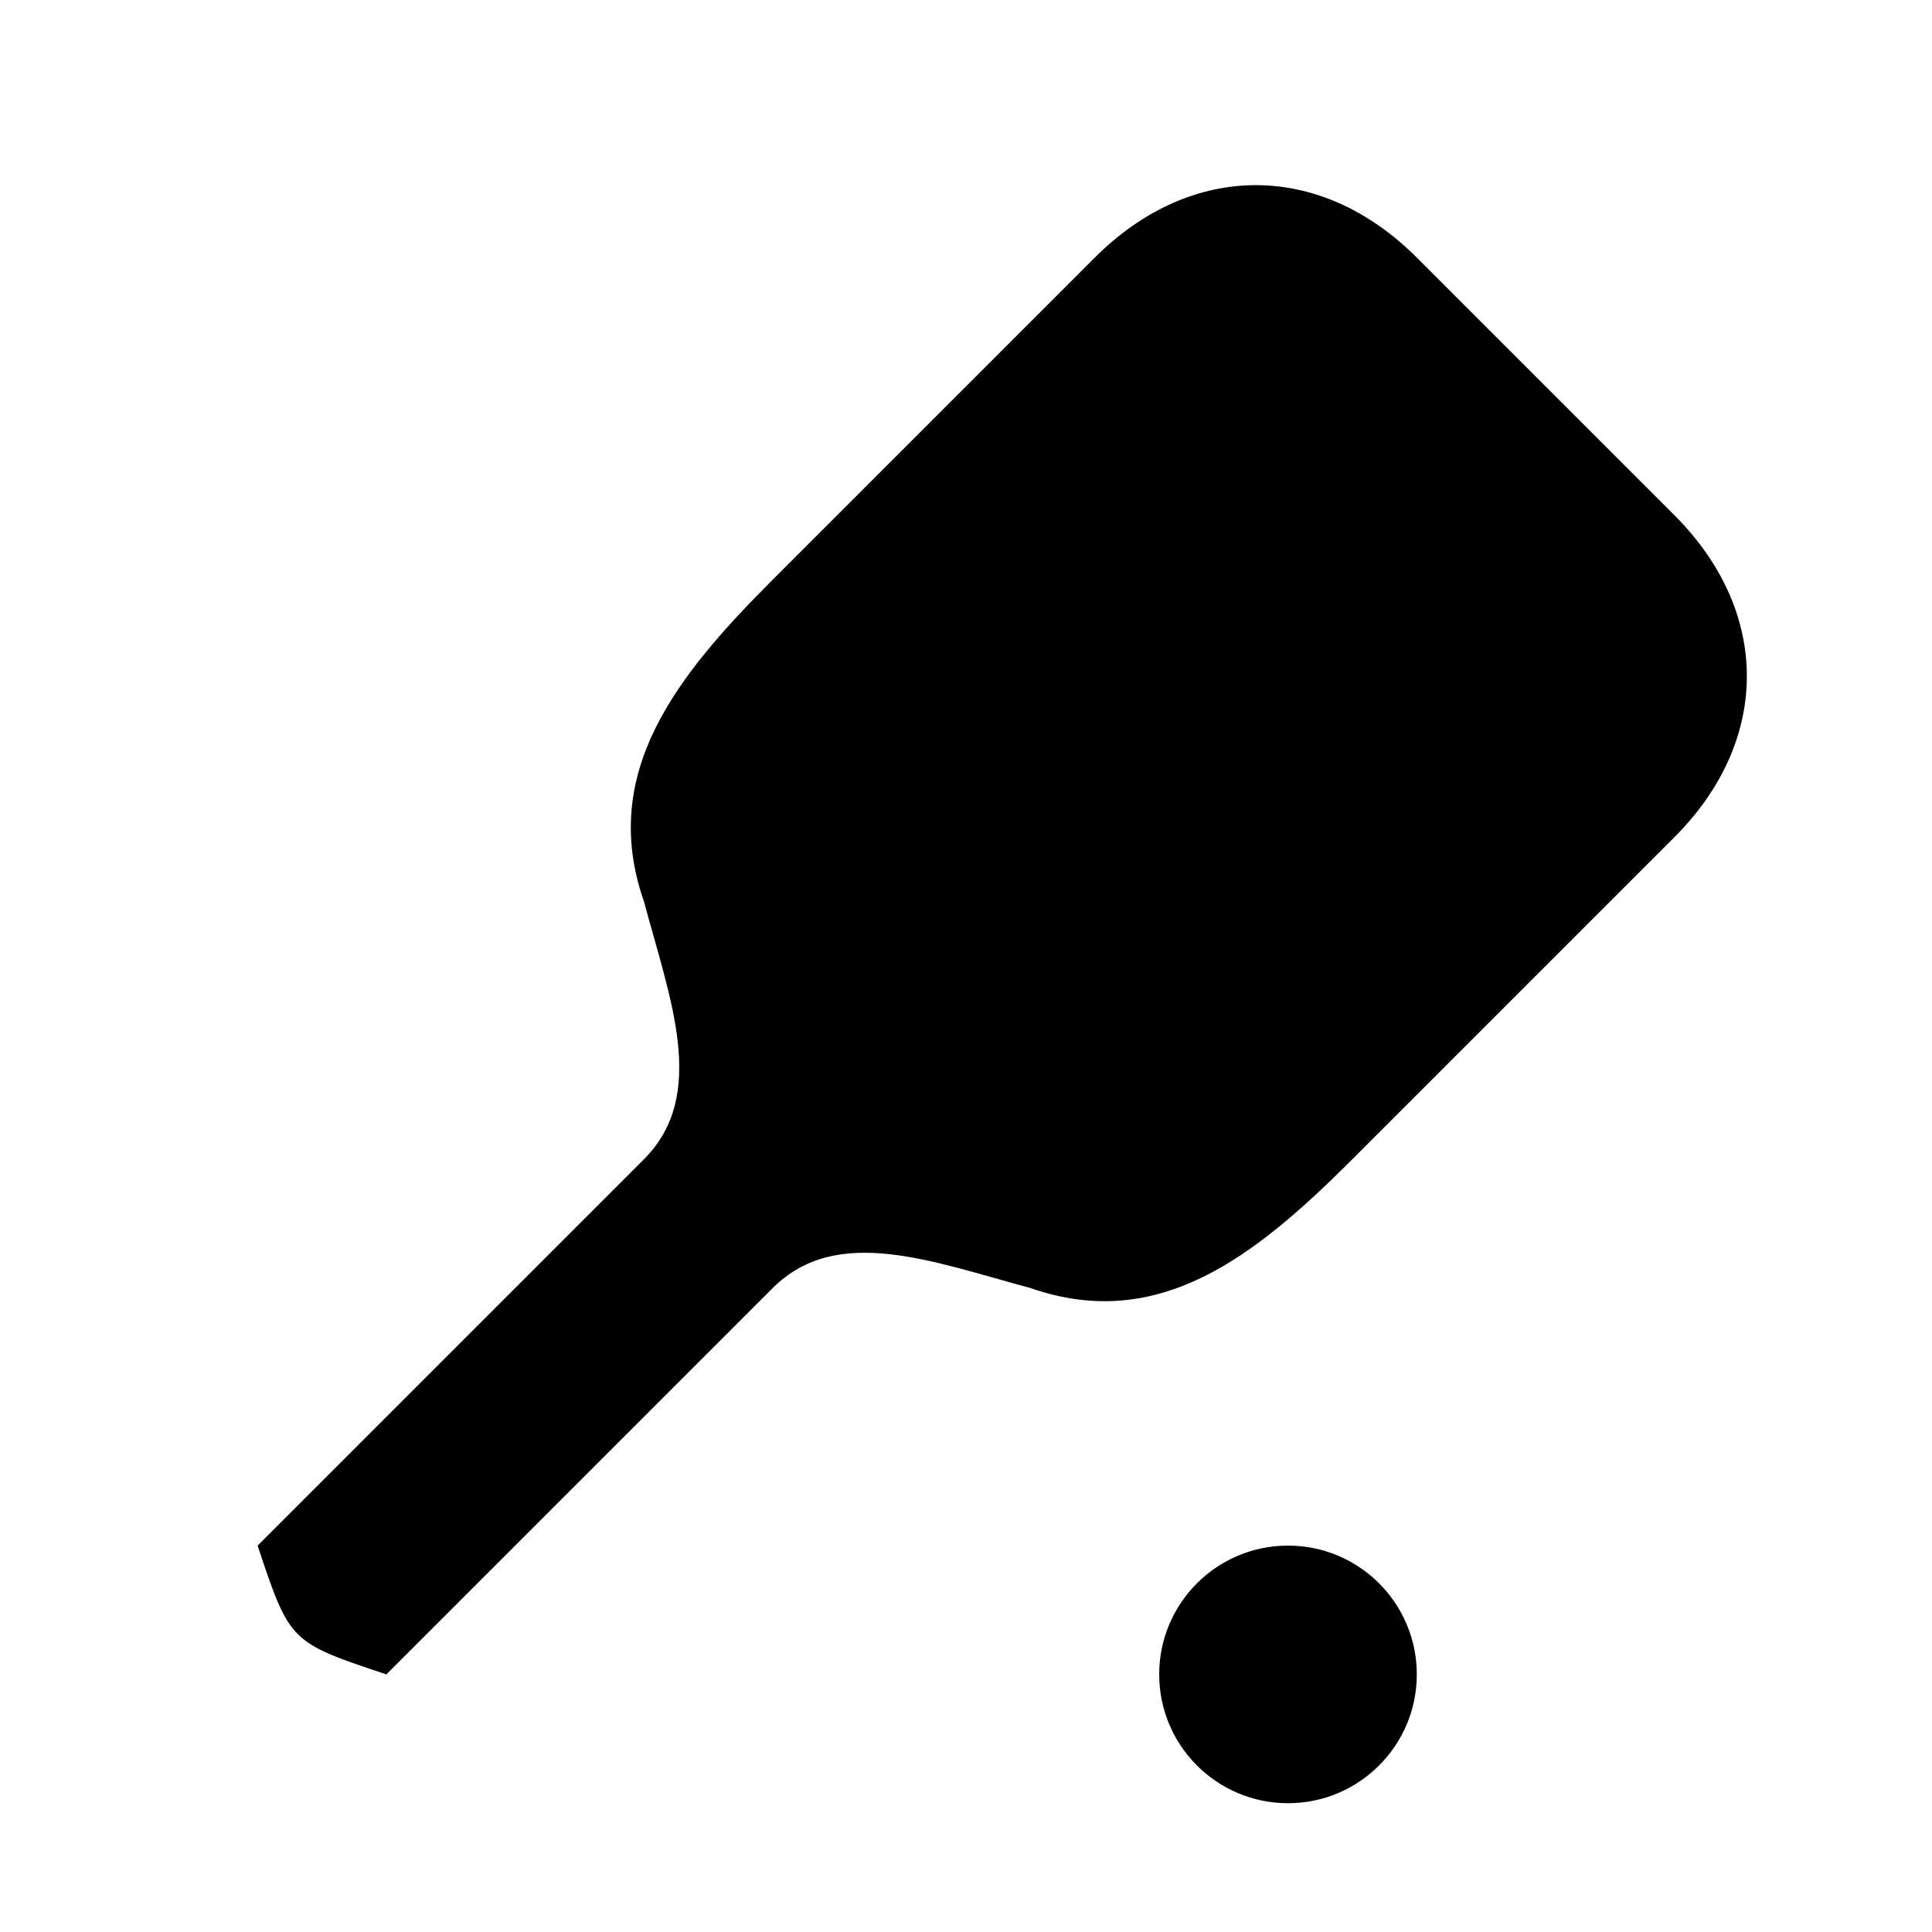
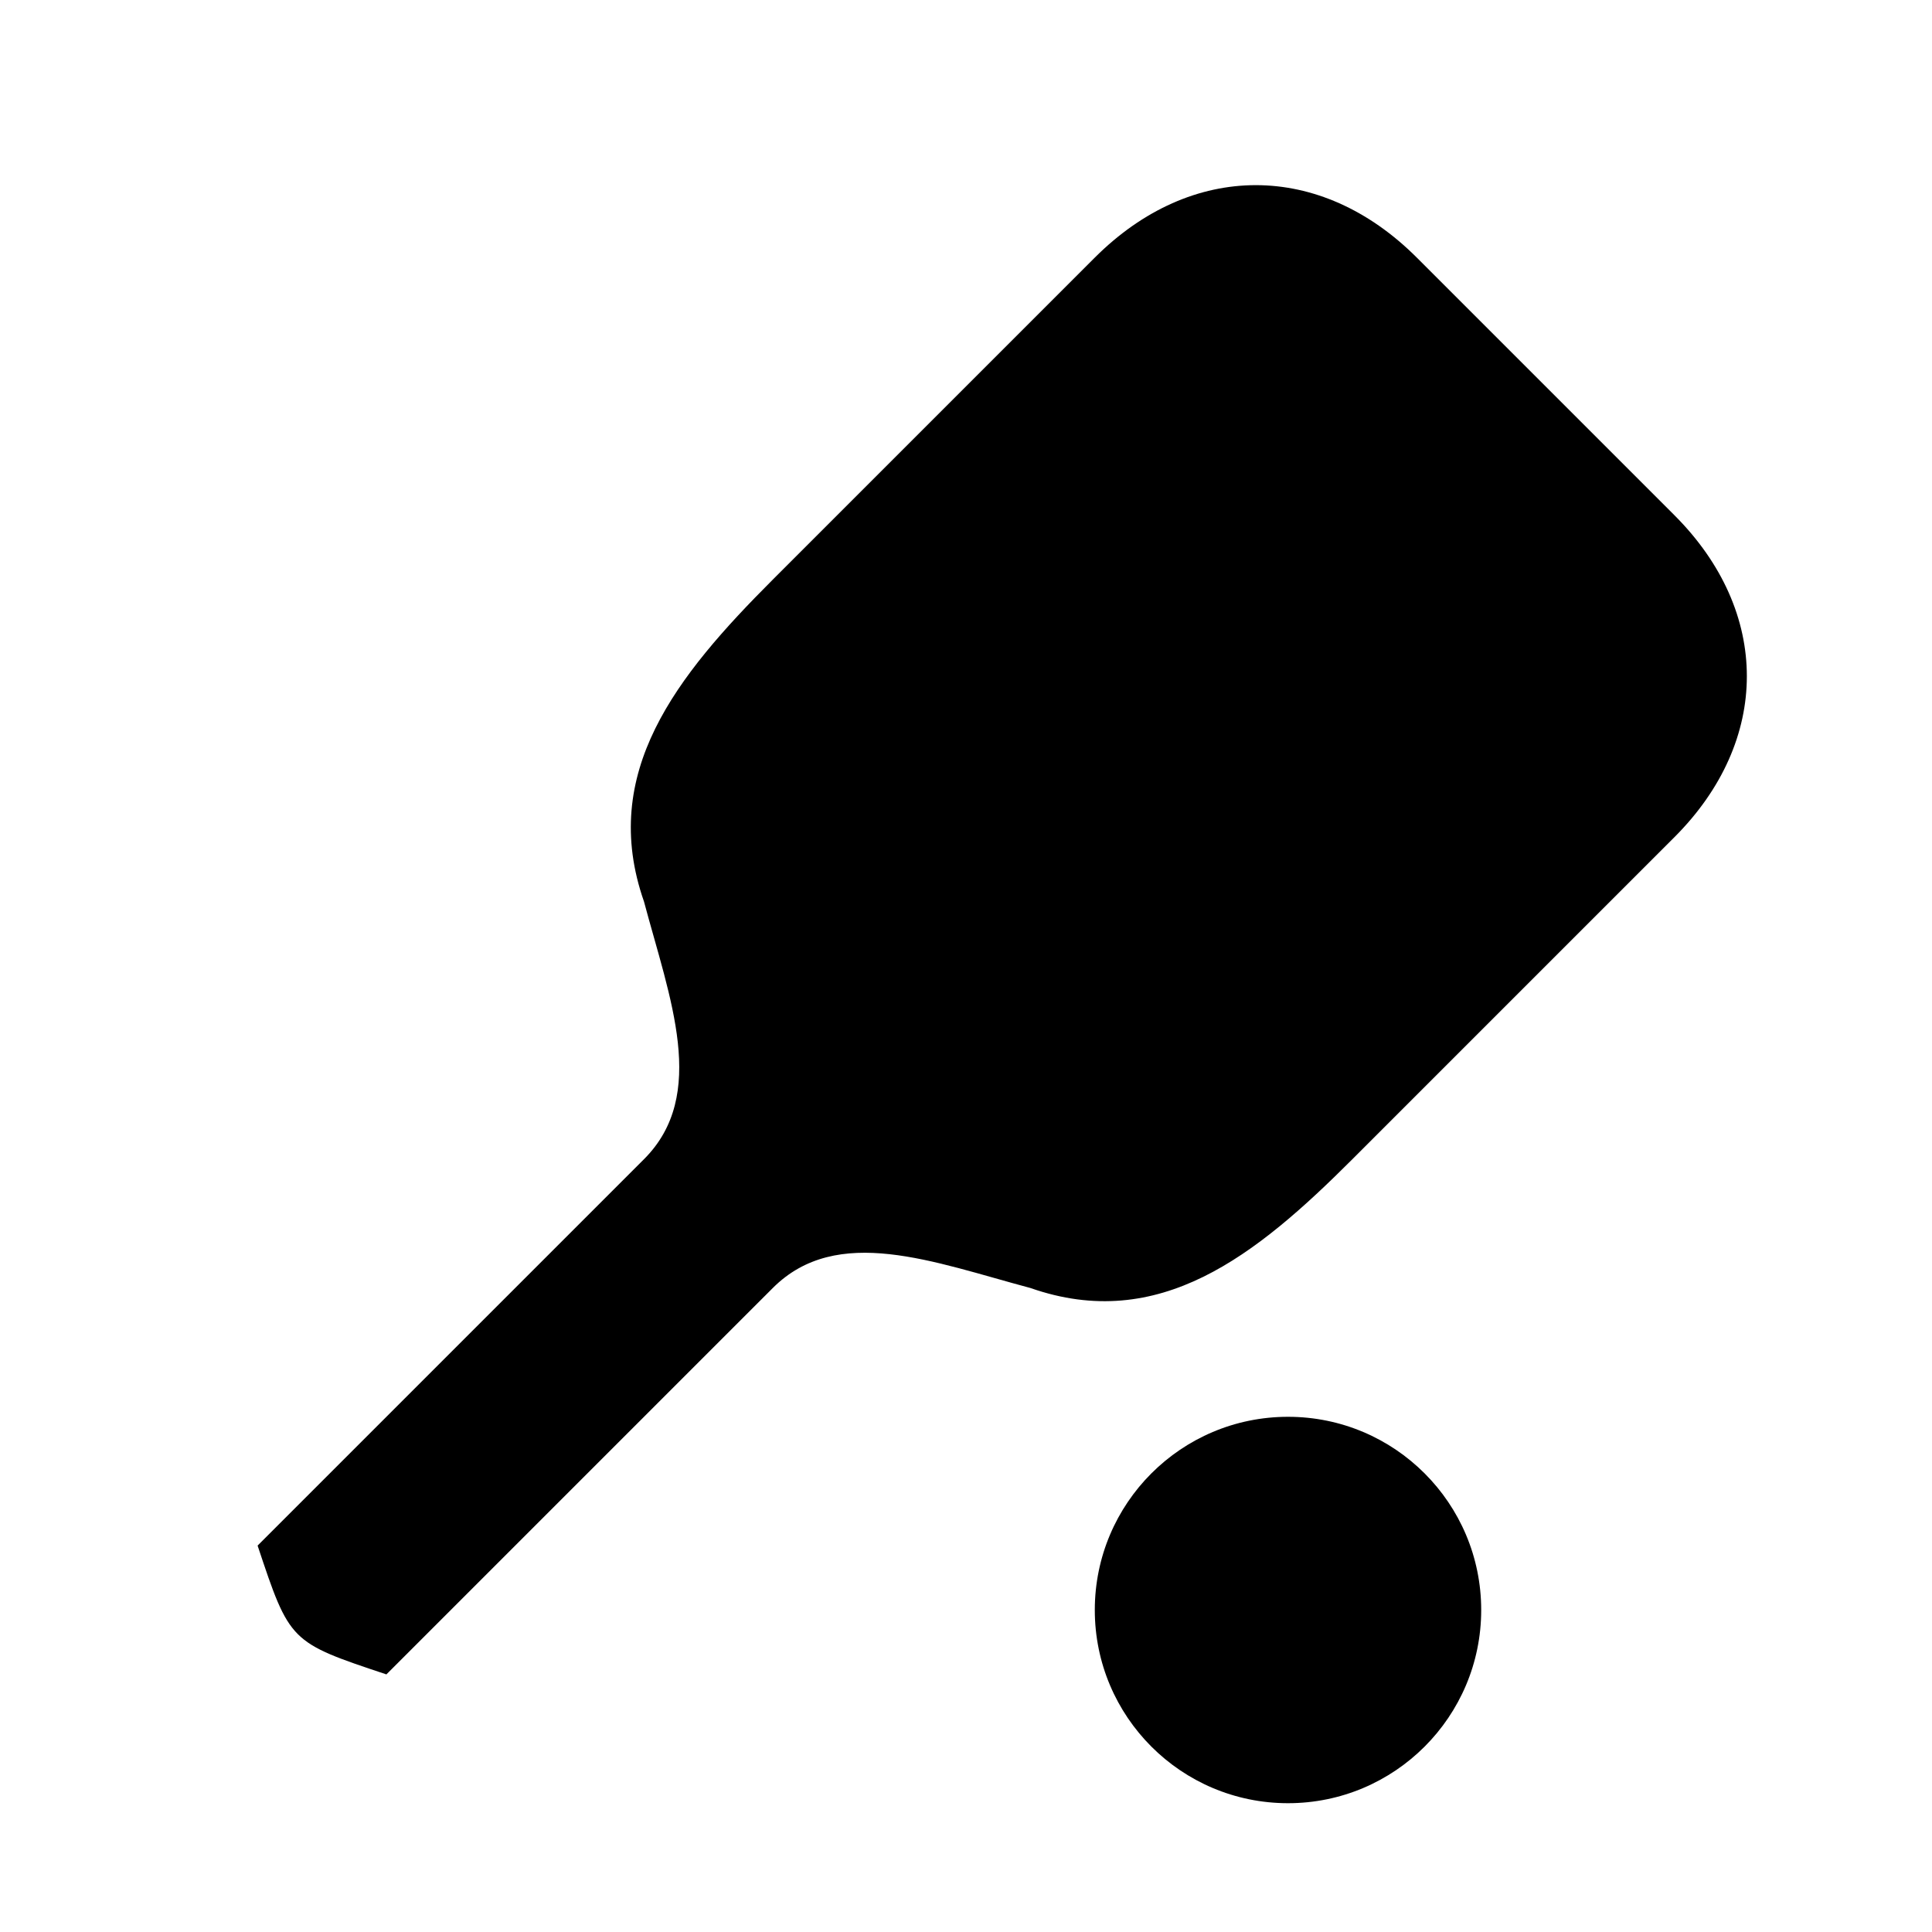
<svg xmlns="http://www.w3.org/2000/svg" viewBox="0 0 15 15" version="1.1">
-   <path d="M2 12C2.25 12.75 2.25 12.75 3 13L6 10C6.5 9.5 7.25 9.8 8 10C9 10.35 9.75 9.75 10.5 9L13 6.5C13.75 5.75 13.75 4.75 13 4L11 2C10.25 1.25 9.25 1.25 8.5 2L6 4.5C5.25 5.25 4.65 6 5 7C5.2 7.75 5.5 8.5 5 9ZM10 12A1 1 0 0 0 10 14A1 1 0 0 0 10 12Z" />
+   <path d="M2 12C2.25 12.75 2.25 12.75 3 13L6 10C6.5 9.5 7.25 9.8 8 10C9 10.35 9.75 9.75 10.5 9L13 6.5C13.75 5.75 13.75 4.75 13 4L11 2C10.25 1.25 9.25 1.25 8.5 2L6 4.5C5.25 5.25 4.65 6 5 7C5.2 7.75 5.5 8.5 5 9ZM10 11A1.5 1.5 0 0 0 10 14A1.5 1.5 0 0 0 10 11Z" />
</svg>
